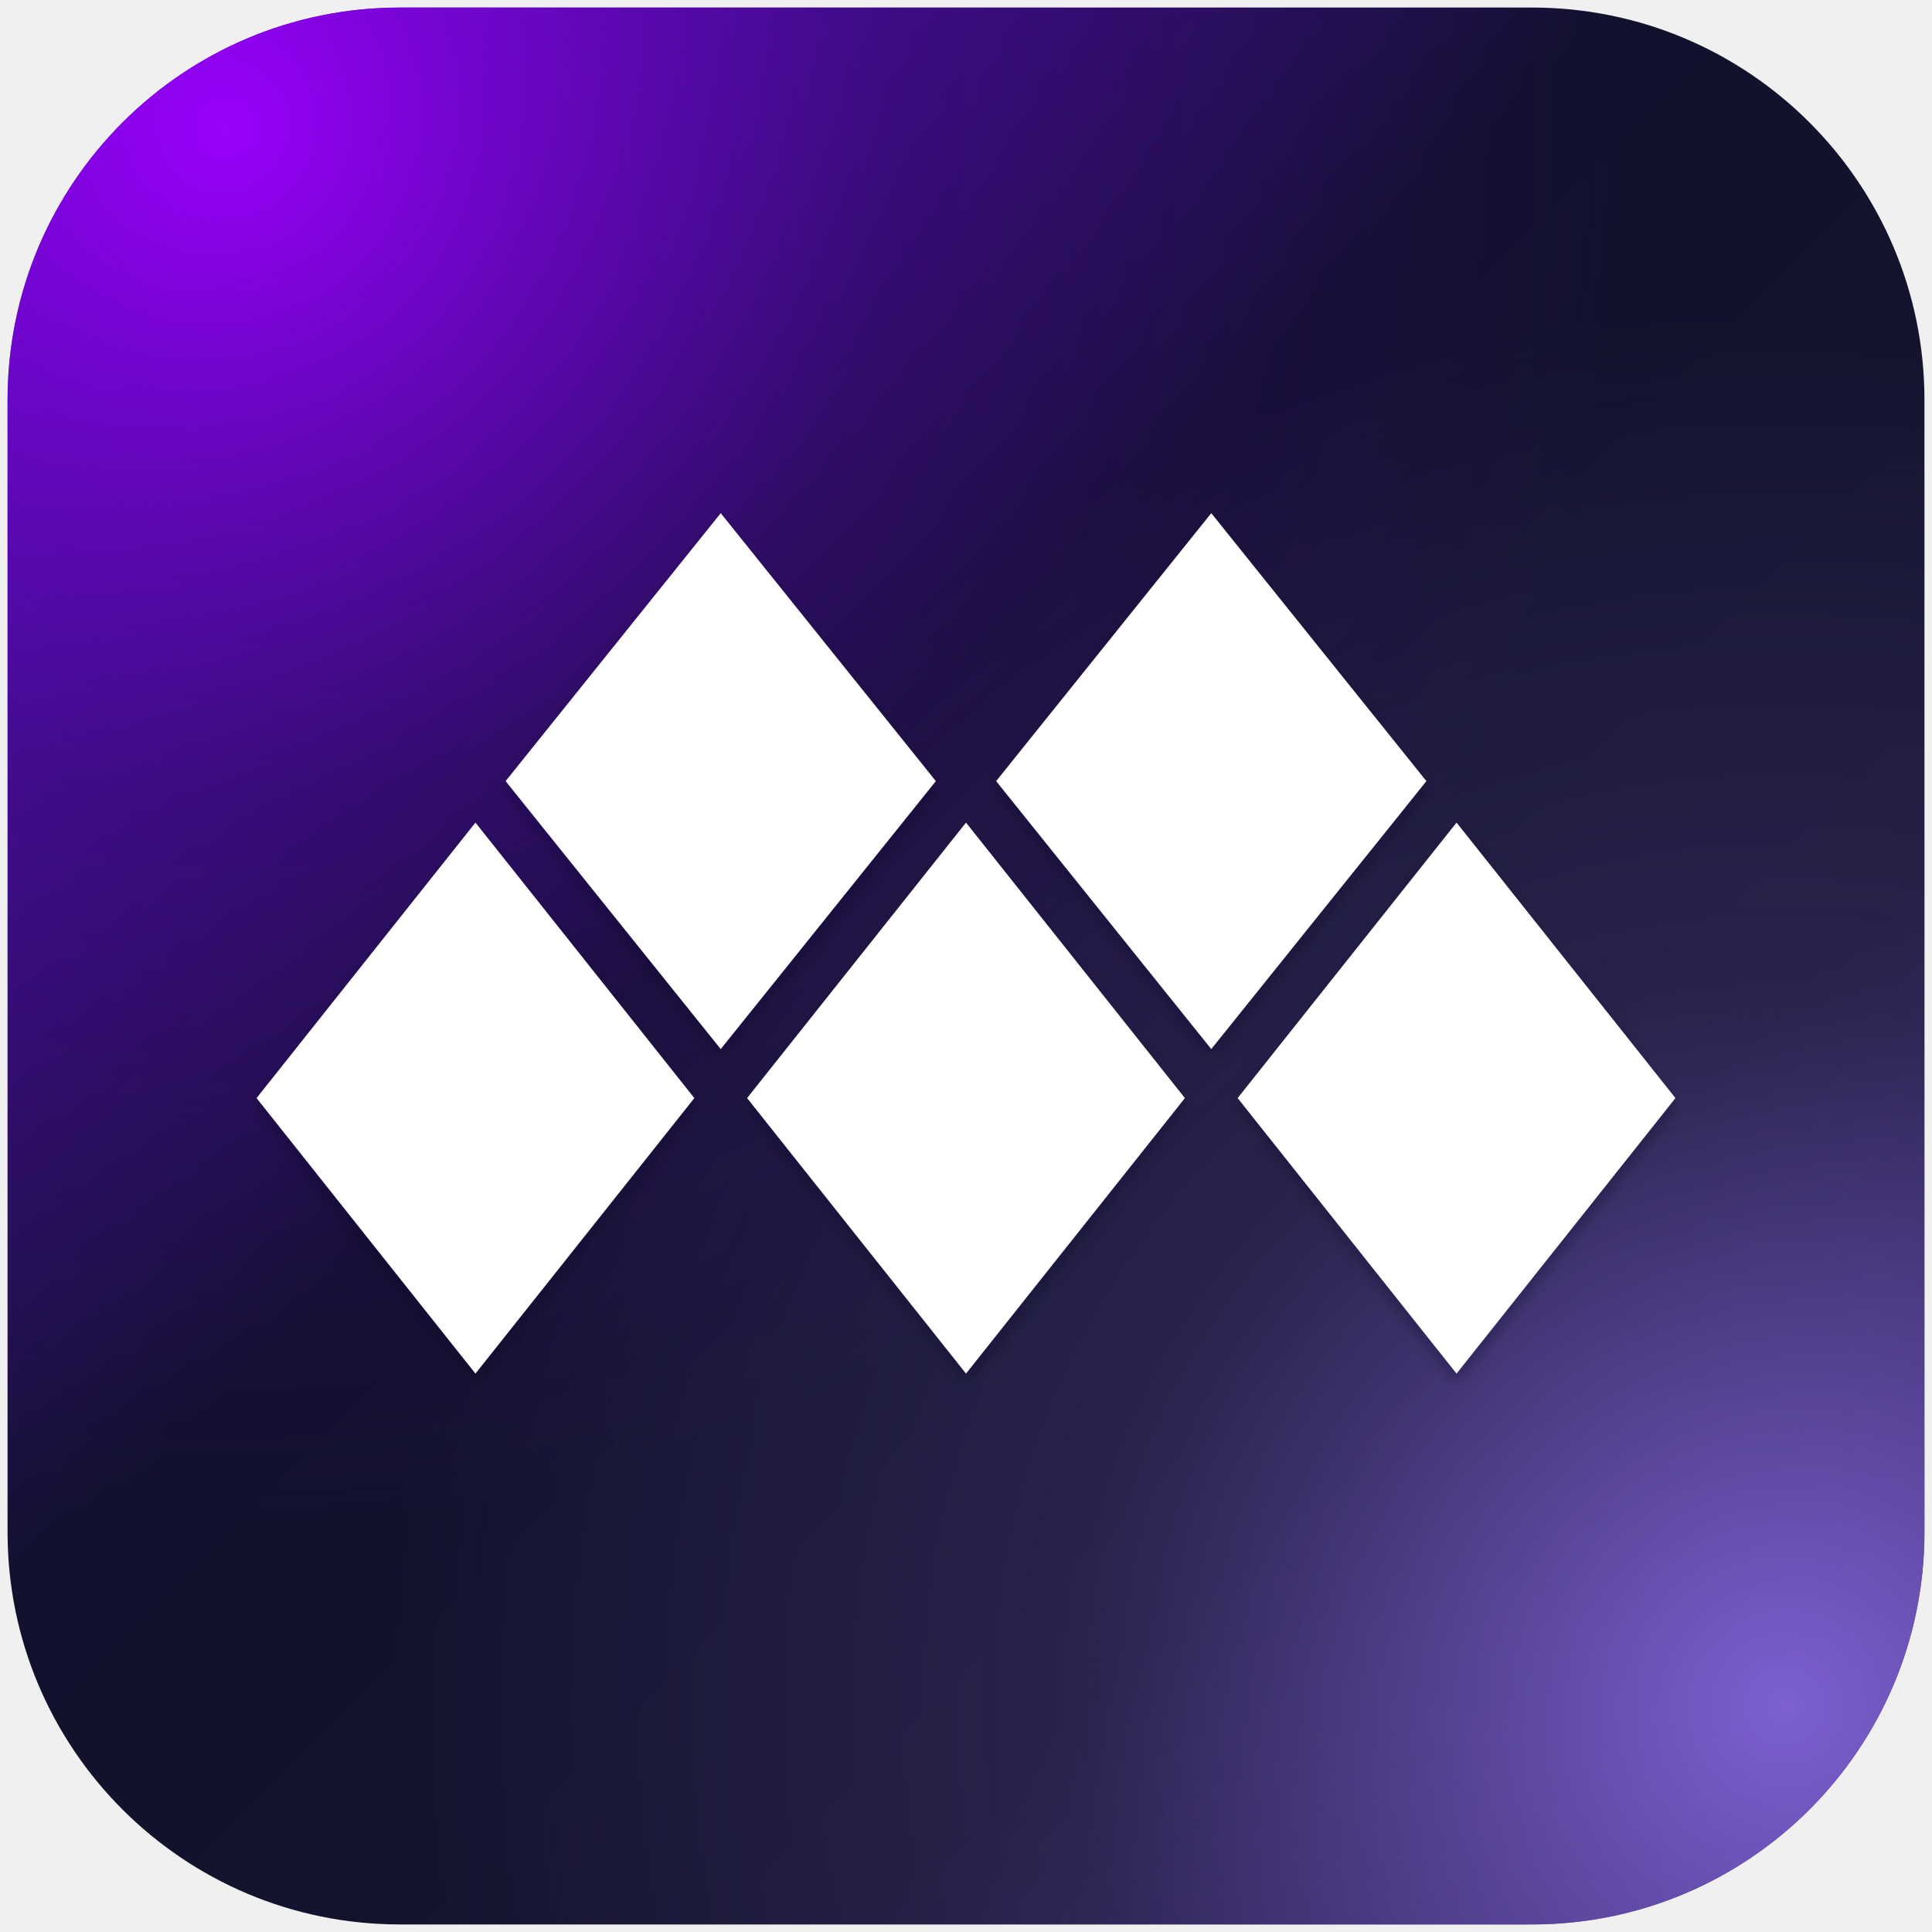
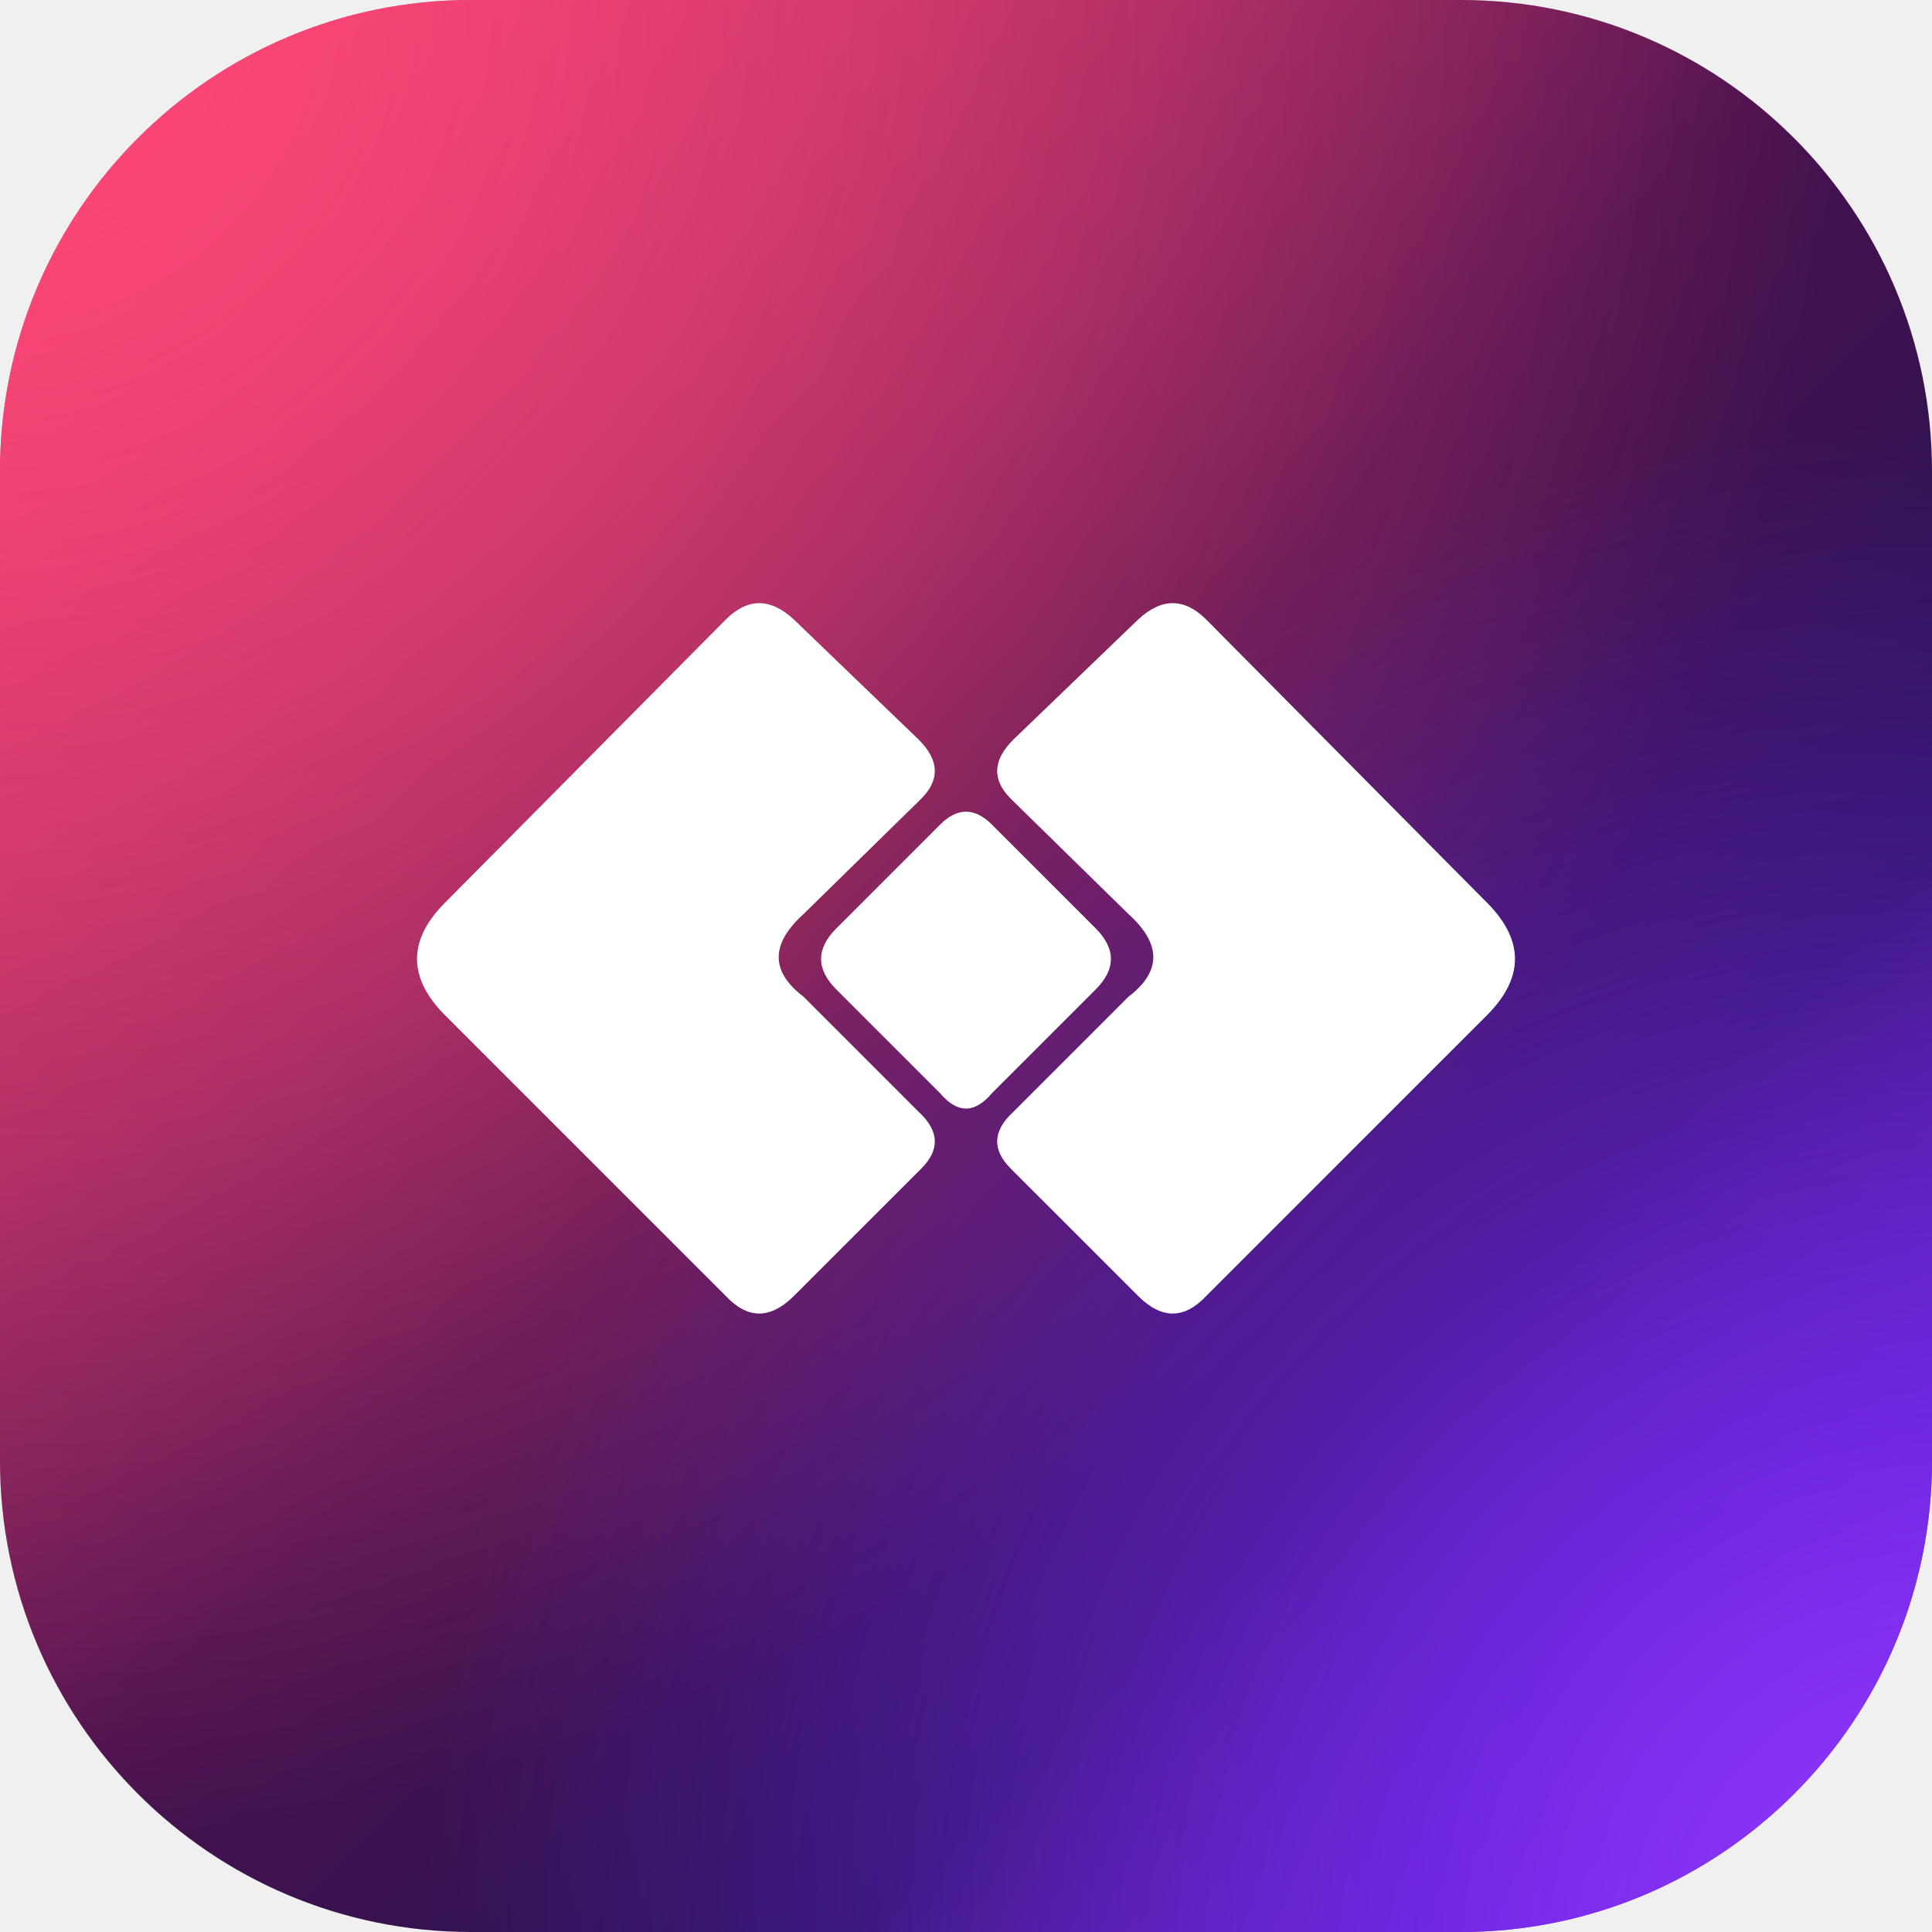
- <svg xmlns="http://www.w3.org/2000/svg" viewBox="0 0 512 512" role="img" aria-labelledby="title desc">
+ <svg xmlns="http://www.w3.org/2000/svg" viewBox="0 0 820 820" role="img" aria-labelledby="title desc">
  <defs>
-     <linearGradient id="background" x1="0" y1="0" x2="1" y2="1">
-       <stop offset="0" stop-color="#5d0fcf" />
-       <stop offset="0.42" stop-color="#11112d" />
-       <stop offset="0.72" stop-color="#15152d" />
-       <stop offset="1" stop-color="#3c296c" />
+     <linearGradient id="base" x2="1" y2="1">
+       <stop stop-color="#ef3e72" />
+       <stop offset=".48" stop-color="#49124f" />
+       <stop offset=".72" stop-color="#251250" />
+       <stop offset="1" stop-color="#8130f5" />
    </linearGradient>
-     <radialGradient id="purpleGlow" cx="0.12" cy="0.07" r="0.72">
-       <stop offset="0" stop-color="#9f00ff" stop-opacity="0.95" />
-       <stop offset="0.48" stop-color="#5f00b8" stop-opacity="0.24" />
-       <stop offset="1" stop-color="#5f00b8" stop-opacity="0" />
+     <radialGradient id="pink" cx="0" cy="0" r=".95">
+       <stop stop-color="#ff4877" />
+       <stop offset="1" stop-color="#ff4877" stop-opacity="0" />
    </radialGradient>
-     <radialGradient id="violetGlow" cx="0.92" cy="0.88" r="0.72">
-       <stop offset="0" stop-color="#8163d8" stop-opacity="0.95" />
-       <stop offset="0.5" stop-color="#6750ae" stop-opacity="0.25" />
-       <stop offset="1" stop-color="#6750ae" stop-opacity="0" />
+     <radialGradient id="violet" cx="1" cy="1" r=".78">
+       <stop stop-color="#963bff" />
+       <stop offset=".35" stop-color="#7728ef" stop-opacity=".8" />
+       <stop offset="1" stop-color="#6521d0" stop-opacity="0" />
    </radialGradient>
-     <linearGradient id="purpleDiamond" x1="0" y1="0" x2="1" y2="1">
-       <stop offset="0" stop-color="#ae24ff" />
-       <stop offset="0.55" stop-color="#952bff" />
-       <stop offset="1" stop-color="#6d68ef" />
-     </linearGradient>
-     <linearGradient id="blendDiamond" x1="0" y1="0" x2="1" y2="1">
-       <stop offset="0" stop-color="#ae24ff" />
-       <stop offset="0.48" stop-color="#7875e8" />
-       <stop offset="1" stop-color="#9890ed" />
-     </linearGradient>
-     <linearGradient id="violetDiamond" x1="0" y1="0" x2="1" y2="1">
-       <stop offset="0" stop-color="#b7a9ef" />
-       <stop offset="0.55" stop-color="#9c88e8" />
-       <stop offset="1" stop-color="#8c76d9" />
-     </linearGradient>
-     <filter id="diamondShadow" x="-20%" y="-20%" width="140%" height="140%">
-       <feDropShadow dx="0" dy="2" stdDeviation="2" flood-color="#040817" flood-opacity="0.32" />
-     </filter>
+     <path id="chevron" d="M337 263Q322 249 308 263L190 382Q164 407 190 432L308 550Q322 565 337 550L391 496Q403 484 390 472L341 423Q320 407 341 388L391 339Q403 327 390 314Z" />
  </defs>
-   <rect x="2" y="2" width="508" height="508" rx="104" fill="url(#background)" />
-   <rect x="2" y="2" width="508" height="508" rx="104" fill="url(#purpleGlow)" />
-   <rect x="2" y="2" width="508" height="508" rx="104" fill="url(#violetGlow)" />
-   <g fill="#fff" filter="url(#diamondShadow)">
-     <path d="M191 136 248 207 191 278 134 207Z" />
-     <path d="M321 136 378 207 321 278 264 207Z" />
-     <path d="M126 218 184 291 126 364 68 291Z" />
-     <path d="M256 218 314 291 256 364 198 291Z" />
-     <path d="M386 218 444 291 386 364 328 291Z" />
+   <rect width="820" height="820" rx="200" fill="url(#base)" />
+   <rect width="820" height="820" rx="200" fill="url(#pink)" />
+   <rect width="820" height="820" rx="200" fill="url(#violet)" />
+   <g fill="#fff">
+     <use href="#chevron" />
+     <use href="#chevron" transform="translate(820) scale(-1 1)" />
+     <path d="M399 350Q410 339 421 350L465 394Q478 407 465 420L421 464Q410 477 399 464L355 420Q342 407 355 394Z" />
  </g>
</svg>
